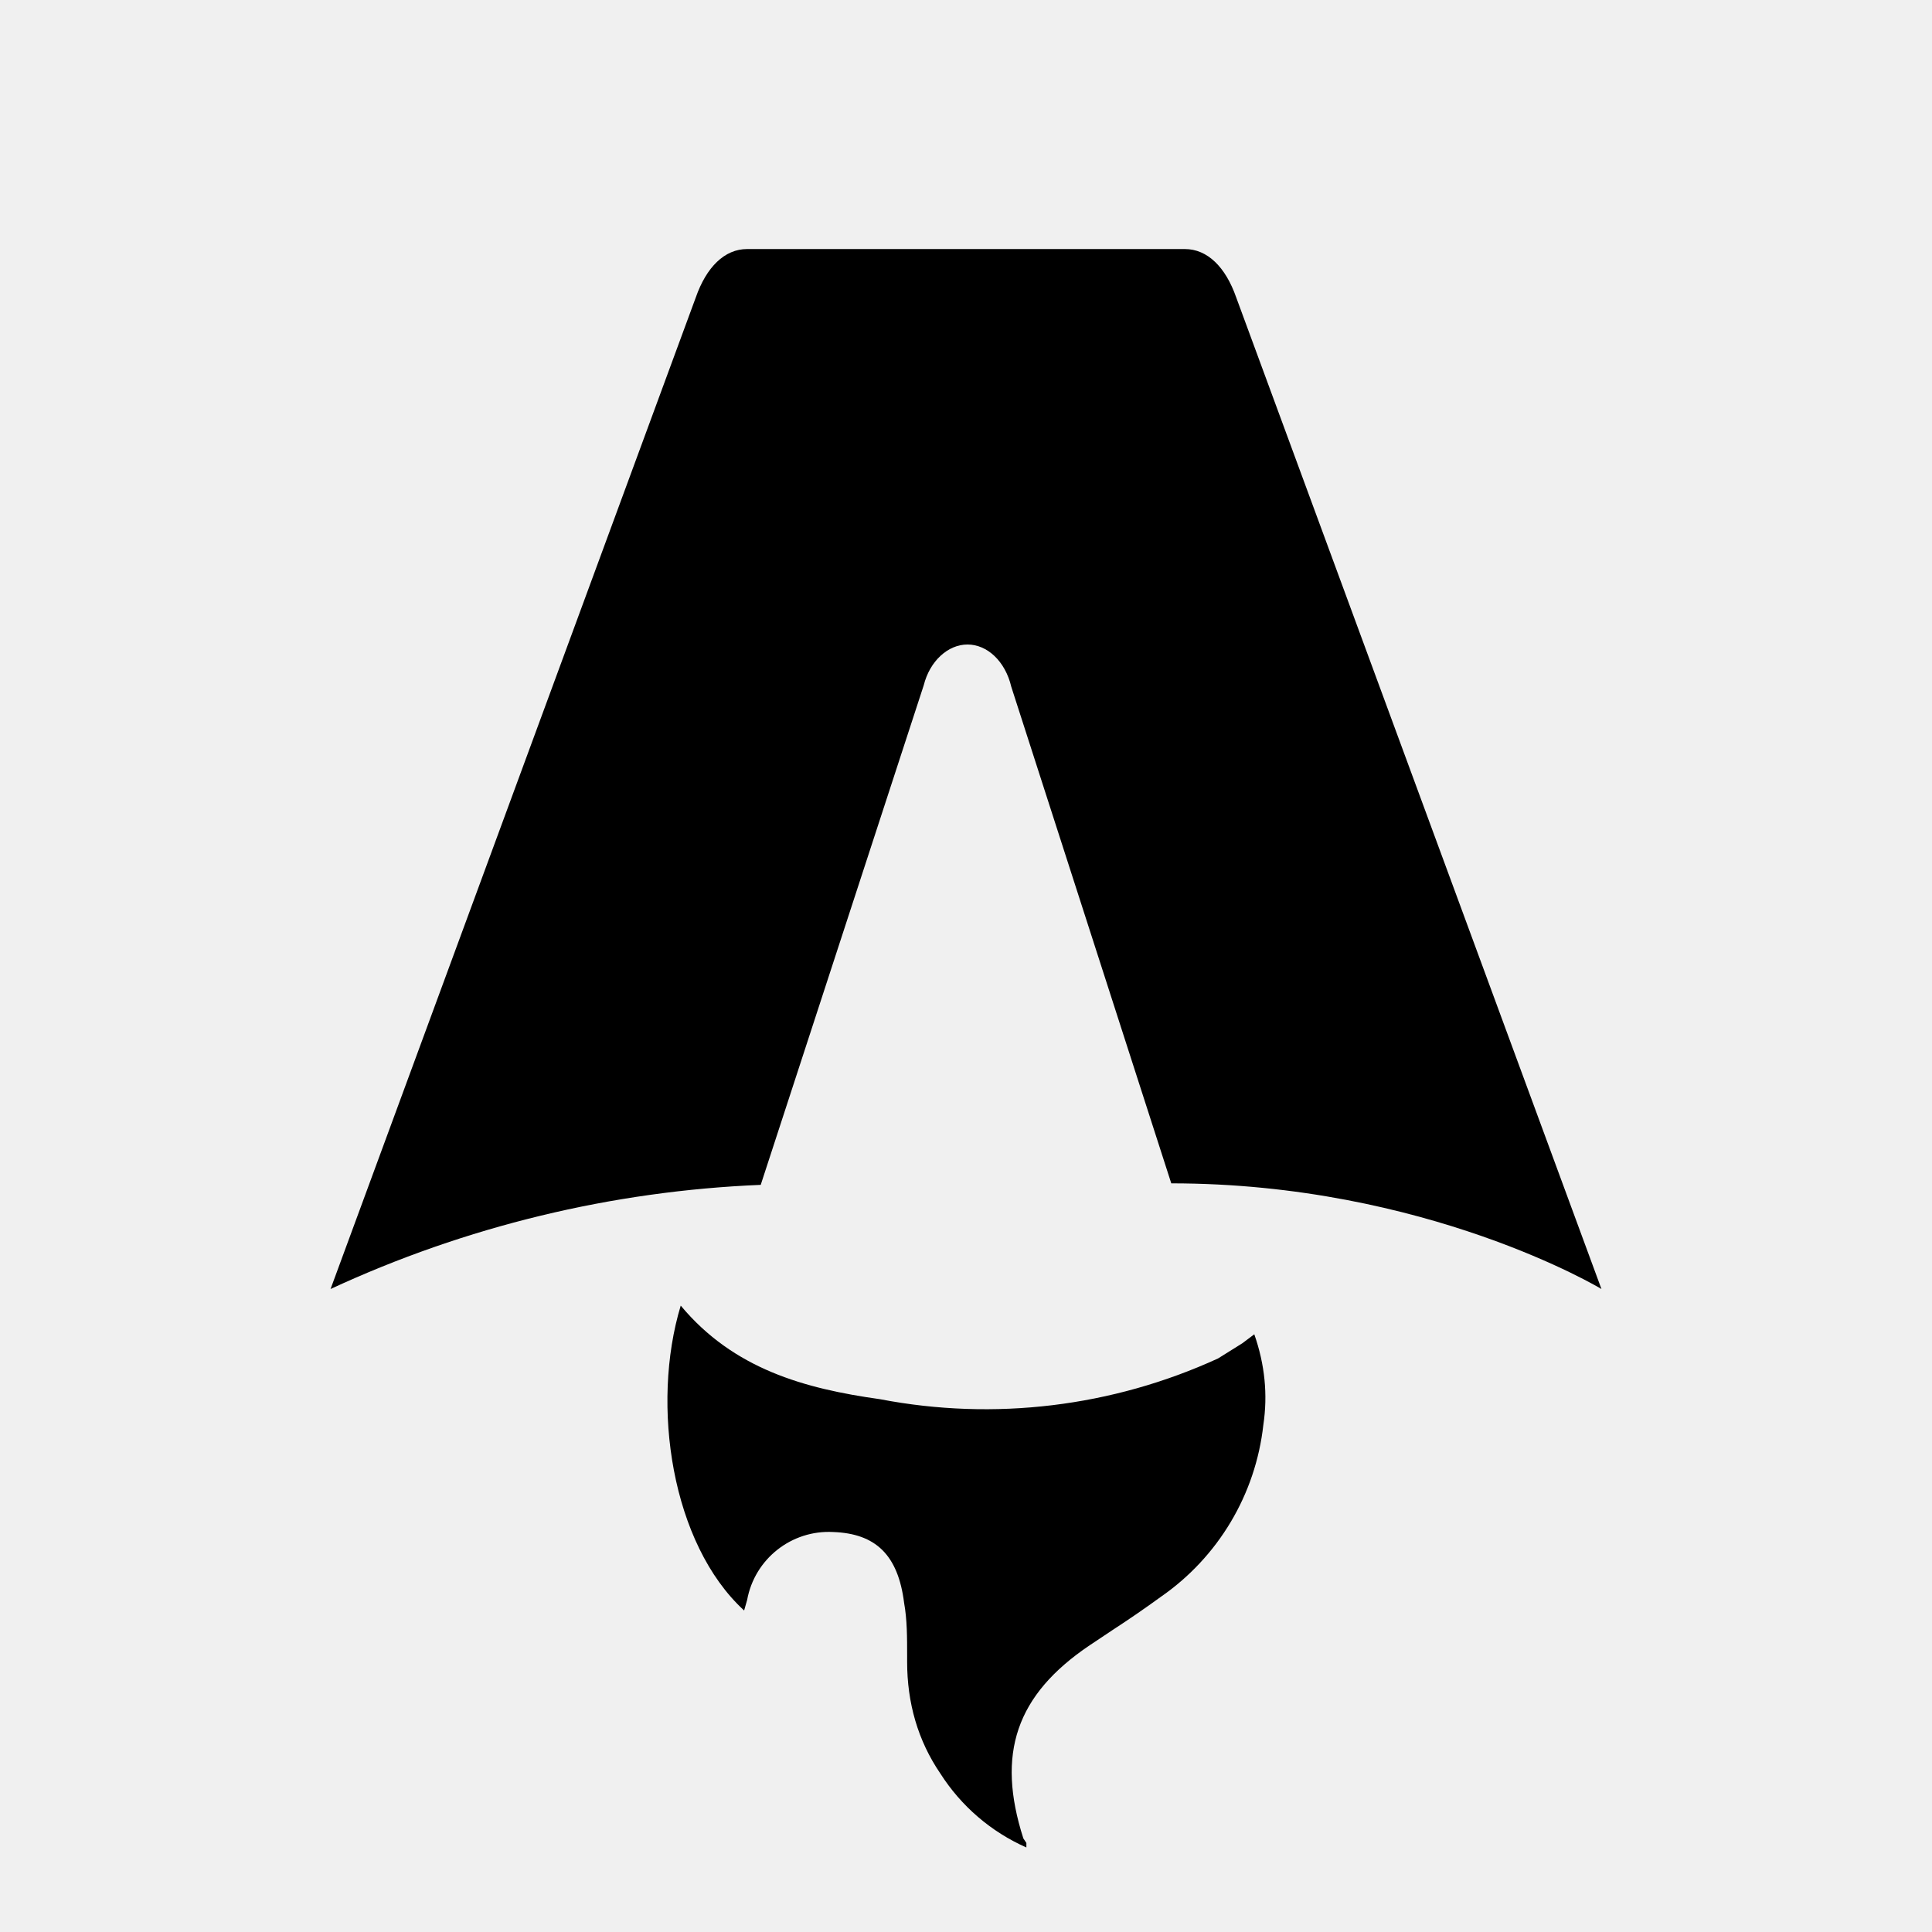
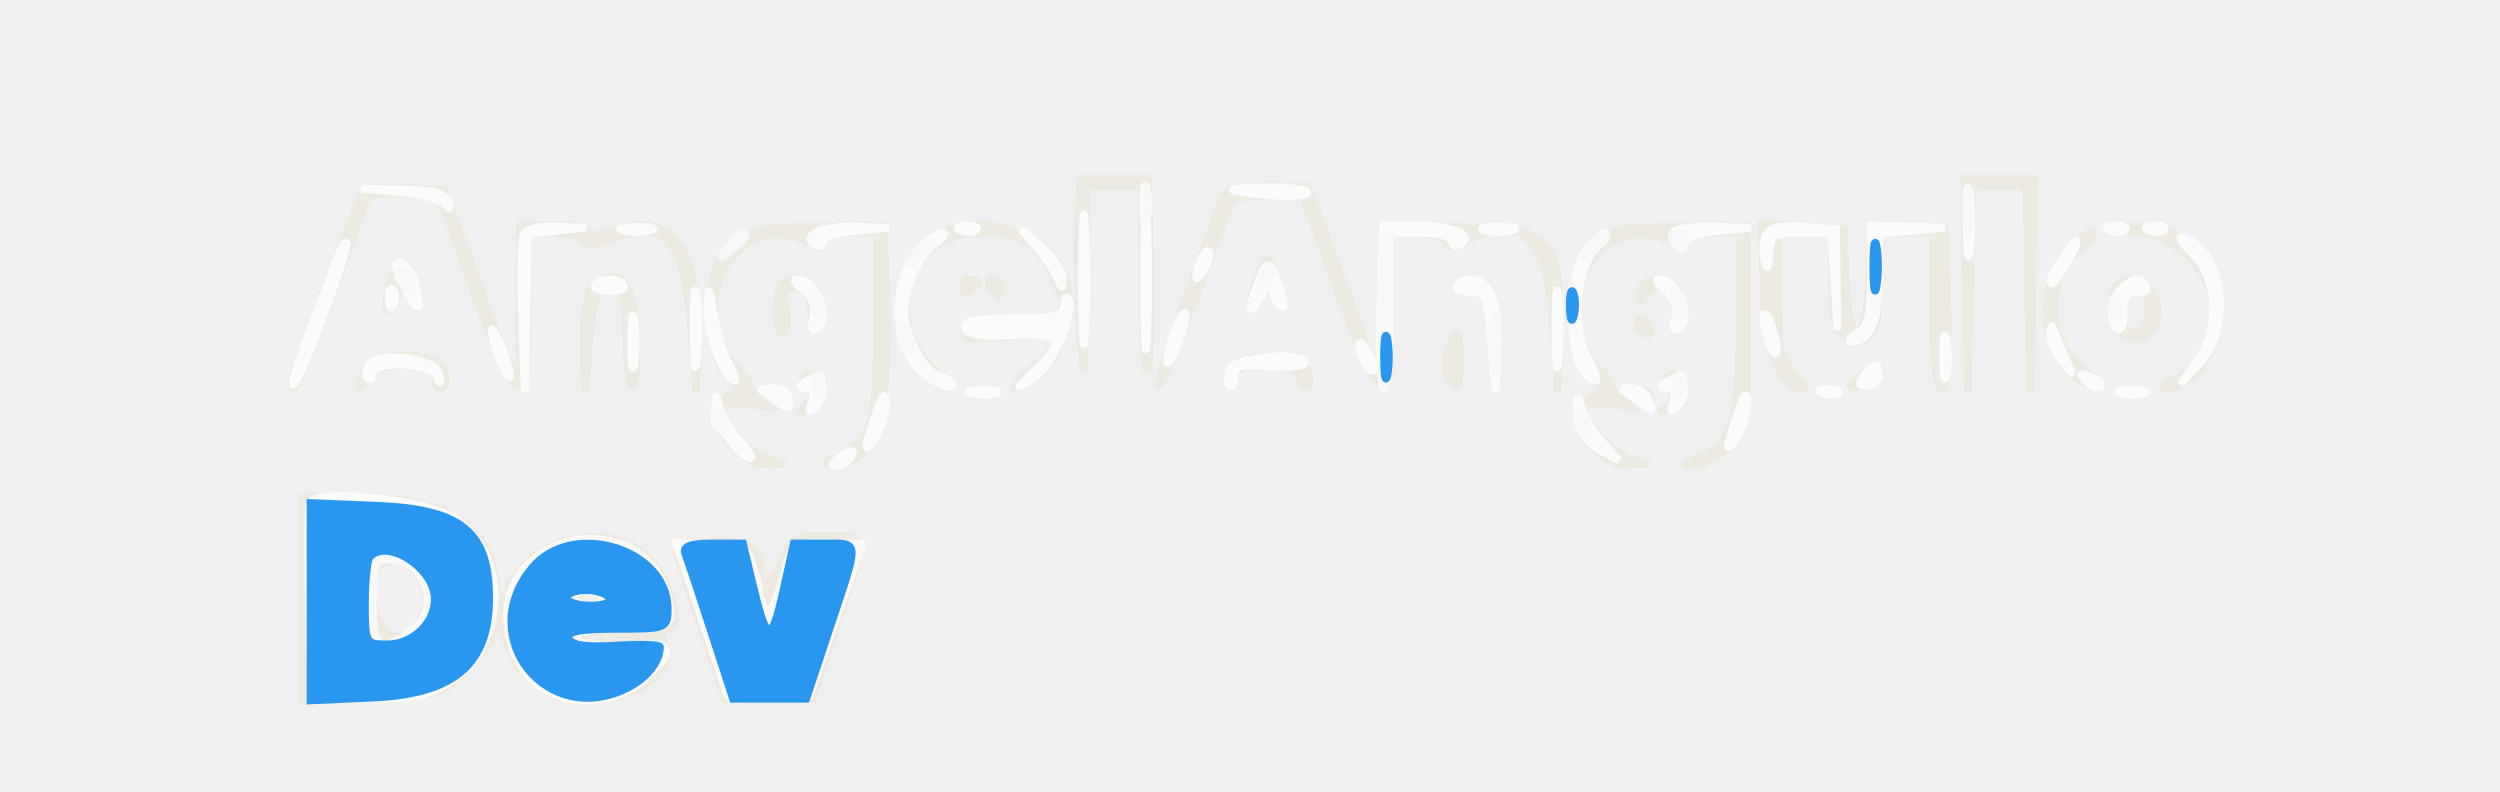
- <svg xmlns="http://www.w3.org/2000/svg" fill="none" viewBox="0 0 128 128">
-   <path d="M50.4 78.5a75.1 75.1 0 0 0-28.5 6.9l24.2-65.7c.7-2 1.9-3.2 3.4-3.2h29c1.5 0 2.7 1.2 3.4 3.2l24.2 65.7s-11.6-7-28.5-7L67 45.5c-.4-1.7-1.6-2.8-2.9-2.8-1.3 0-2.5 1.1-2.9 2.7L50.4 78.5Zm-1.1 28.2Zm-4.2-20.2c-2 6.6-.6 15.8 4.2 20.2a17.5 17.5 0 0 1 .2-.7 5.5 5.5 0 0 1 5.7-4.5c2.8.1 4.3 1.5 4.7 4.7.2 1.1.2 2.3.2 3.5v.4c0 2.7.7 5.2 2.2 7.4a13 13 0 0 0 5.7 4.9v-.3l-.2-.3c-1.8-5.6-.5-9.5 4.4-12.8l1.5-1a73 73 0 0 0 3.2-2.2 16 16 0 0 0 6.8-11.4c.3-2 .1-4-.6-6l-.8.6-1.6 1a37 37 0 0 1-22.4 2.7c-5-.7-9.7-2-13.2-6.2Z" />
-   <style>
-         path { fill: #000; }
-         @media (prefers-color-scheme: dark) {
-             path { fill: #FFF; }
-         }
-     </style>
+ <svg xmlns="http://www.w3.org/2000/svg" viewBox="0 0 322 102">
+   <path fill="#edeae1" stroke="#edeae1" d="M138.843 28.383c-.189 2.961-.082 9.149.238 13.75.535 7.707.594 7.322.75-4.883L140 24h7l.102 13.25c.057 7.288.394 11.9.75 10.25.357-1.65.507-7.837.334-13.75L147.871 23h-8.686l-.342 5.383m114.375 8.367.219 13.75.31-13.25.311-13.25h6.884l.311 13.25.31 13.25.219-13.75L262 23h-9l.218 13.75M45.553 27.528c-.834 1.996-2.609 6.631-3.944 10.301-1.335 3.669-2.907 7.908-3.493 9.421-.587 1.513-.736 2.75-.333 2.75.404 0 2.751-5.625 5.217-12.5L47.483 25l4.508.009 4.509.009 4.491 12.491C66.587 53.076 68 53.578 68 40V30h3.417c1.879 0 3.567.453 3.752 1.007.219.656 1.406.602 3.407-.153 7.21-2.721 9.508-.16 10.448 11.646l.638 8 .154-7.5c.234-11.368-3.578-16.038-10.852-13.293-1.638.619-2.964.711-2.964.206 0-.502-2.025-.913-4.5-.913H67l-.111 7.75c-.061 4.263-.017 8.875.098 10.25.343 4.132-.782 1.913-5.37-10.589L57.246 24.5l-5.088-.301c-5.004-.296-5.114-.241-6.605 3.329M157.51 25.25c-.235.688-2.281 6.352-4.547 12.588-2.266 6.236-3.928 11.53-3.694 11.764.233.234 2.461-5.093 4.95-11.838l4.526-12.264 4.472-.298 4.471-.299 4.46 12.233c5.701 15.635 6.852 16.13 6.852 2.947V30h3.417c1.879 0 3.588.515 3.797 1.143.286.858.915.858 2.518 0 7.118-3.809 10.621-.56 11.346 10.523l.577 8.834.173-8.295c.242-11.682-1.029-12.895-13.644-13.014L178 29.104l-.066 10.198-.066 10.198-4.684-12.737-4.684-12.737-5.281-.013c-3.341-.008-5.439.446-5.709 1.237m-63.332 6.274C89.419 35.617 91.094 50 96.329 50c.561 0 .004-1.081-1.237-2.402-7.078-7.535-.971-20.256 8.084-16.838 1.592.601 2.824.668 2.824.153 0-.502 1.575-.913 3.5-.913h3.5v11.777c0 12.576-.886 15.427-5.357 17.231-1.54.622-1.682.883-.504.929 5.636.218 7.733-6.682 7.033-23.147l-.327-7.71-8.495.07c-7.367.061-8.85.376-11.172 2.374m25.491-.479c-5.08 3.997-5.314 13.989-.408 17.426 3.502 2.452 3.826 1.77.662-1.394C113.462 40.616 117.252 30 126.02 30c5.394 0 7.839 1.418 9.565 5.548C137.762 40.76 137.538 41 130.5 41c-5.081 0-6.5.324-6.5 1.485 0 1.217 1.079 1.372 6 .857 6.901-.721 7.547.179 2.923 4.069-3.332 2.804-2.744 3.553.826 1.052 2.578-1.806 4.579-8.308 3.67-11.928-1.688-6.726-12.089-9.942-17.75-5.49m85.509.479C200.419 35.617 202.094 50 207.329 50c.561 0 .004-1.081-1.237-2.402-7.078-7.535-.971-20.256 8.084-16.838 1.592.601 2.824.668 2.824.153 0-.502 1.575-.913 3.5-.913h3.5v11.777c0 12.576-.886 15.427-5.357 17.231-1.778.718-1.837.876-.348.929.988.034 2.9-1.042 4.25-2.392C224.9 55.191 225 54.56 225 42.085V29.078l-8.572.071c-7.448.062-8.924.374-11.25 2.375m21.967 5.816c.343 8.169 2.12 12.66 5.01 12.66.465 0-.055-.9-1.155-2-1.667-1.667-2-3.333-2-10v-8h7v6.433c0 5.544.275 6.519 1.991 7.064 3.262 1.036 4.009-.279 4.009-7.056V30h7v10c0 6.225.391 10 1.035 10 .665 0 .933-3.669.75-10.25L250.5 29.5l-4.703-.303-4.703-.303-.297 6.723c-.413 9.34-2.601 9.851-3 .701L237.5 29.5l-5.355-.306-5.355-.306.355 8.452m48.244-7.395c10.518 1.458 13.604 15.29 4.254 19.063-1.246.503-1.515.878-.643.897 3.743.079 7.011-4.881 6.978-10.589-.037-6.342-4.714-10.426-11.662-10.182-3.608.126-3.549.17 1.073.811m-9.08 2.305c-4.195 4.626-3.322 14.067 1.541 16.67 3.341 1.788 3.478 1.227.345-1.409-4.829-4.064-4.802-11.996.056-15.735 1.237-.952 1.765-1.742 1.173-1.754-.591-.012-1.993.99-3.115 2.228m-216.04 4.225c-.595 1.939-.705 3.525-.245 3.525.46 0 1.015-1.013 1.233-2.25.396-2.249.396-2.249 1.593.25 1.177 2.46 1.187 2.452.602-.5-.904-4.57-1.988-4.919-3.183-1.025m111.759-1.049c-1.487 3.912-1.197 5.494.472 2.574 1.041-1.821 1.439-2.041 1.465-.809.019.93.467 1.958.995 2.284.552.341.488-.803-.149-2.691-1.49-4.417-1.6-4.47-2.783-1.358M76.2 37.2c-.713.713-1.13 3.654-1.027 7.25l.172 6.05.578-6.5c.501-5.641.841-6.5 2.577-6.5 1.756 0 2.015.708 2.123 5.79.16 7.496 1.377 8.786 1.377 1.458 0-8.33-2.181-11.167-5.8-7.548m24.467-.533c-.96.959-.824 6.333.16 6.333.455 0 .622-1.394.372-3.098-.384-2.614-.162-3.039 1.423-2.722 1.282.256 1.867 1.216 1.844 3.023-.018 1.456.319 2.43.75 2.163.431-.266.784-1.267.784-2.225 0-3.011-3.51-5.298-5.333-3.474m23.333.392c0 .582.45.781 1 .441s1-.816 1-1.059-.45-.441-1-.441-1 .477-1 1.059m3.5-.059c.34.55.816 1 1.059 1s.441-.45.441-1-.477-1-1.059-1-.781.45-.441 1m60.144-.233c-.299.485.446.848 1.656.807 1.99-.067 2.258.547 2.803 6.426l.603 6.5-.103-7c-.094-6.369-.297-7.028-2.259-7.307-1.185-.169-2.4.089-2.7.574m24.023-.1c-.367.366-.66 1.154-.652 1.75.009.596.413.455.899-.313 1.458-2.301 4.392-.486 3.845 2.378-.259 1.352-.085 2.22.385 1.929.471-.291.856-1.312.856-2.27 0-3.011-3.51-5.298-5.333-3.474m61 0c-1.205 1.204-.697 5.063.833 6.333 3.036 2.519 6.148-2.952 3.3-5.8-1.328-1.328-3.109-1.558-4.133-.533m.695 1.833c-.7 1.824.215 4.5 1.539 4.5 1.24 0 2.42-3.672 1.605-4.991-.913-1.477-2.483-1.231-3.144.491M211 42c0 .55.477 1 1.059 1s.781-.45.441-1-.816-1-1.059-1-.441.45-.441 1m-24.608 3.573c-.365 1.454-.155 3.064.481 3.7.836.836 1.127.171 1.127-2.573 0-4.309-.688-4.791-1.608-1.127M46.666 48.25c-.515 2.047-.448 2.092.744.5 1.693-2.261 8.59-2.461 8.59-.25 0 .825.408 1.5.906 1.5.499 0 .671-.9.384-2-.822-3.141-9.823-2.93-10.624.25m111.679-.707c-.326.849-.311 1.824.031 2.167.343.343.624-.127.624-1.043 0-2.353 7.515-2.374 8.417-.024.346.904.855 1.418 1.13 1.143.275-.275.216-1.239-.13-2.143-.862-2.245-9.217-2.328-10.072-.1m81.287.936c-1.797 1.36-1.787 1.408.25 1.255 1.165-.088 2.118-.739 2.118-1.447 0-1.572-.045-1.568-2.368.192m-136.079.436c-.311.503 0 1.143.691 1.423.953.387.894.787-.244 1.662-1.333 1.024-1.333 1.107 0 .748 1.683-.454 2.704-4.748 1.129-4.748-.556 0-1.265.412-1.576.915m111 0c-.311.503 0 1.143.691 1.423.953.387.894.787-.244 1.662-1.333 1.024-1.333 1.107 0 .748 1.683-.454 2.704-4.748 1.129-4.748-.556 0-1.265.412-1.576.915M94.75 50.716c-5.235.793-.813 9.501 4.646 9.148 2.002-.13 1.996-.157-.126-.567-2.221-.429-6.27-4.667-6.27-6.562 0-.582 1.798-.792 4.333-.507 3.224.364 4.334.141 4.334-.87 0-1.338-1.438-1.472-6.917-.642m30.519-.023c.973.254 2.323.237 3-.037.677-.274-.119-.481-1.769-.461-1.65.02-2.204.244-1.231.498m80.981.03c-5.715.71-1.917 9.489 3.955 9.141l2.295-.136-2.23-.431c-2.221-.429-6.27-4.667-6.27-6.562 0-.582 1.798-.792 4.333-.507 3.224.364 4.334.141 4.334-.87 0-.747-.713-1.286-1.584-1.198-.87.088-3.046.342-4.833.563m28.563-.04c.721.289 1.584.253 1.916-.079.332-.332-.258-.568-1.312-.525-1.165.048-1.402.285-.604.604m38.456.01c.973.254 2.323.237 3-.037.677-.274-.119-.481-1.769-.461-1.65.02-2.204.244-1.231.498M39 77.099v13.1l9.078-.35c9.035-.347 9.093-.366 12.5-4.084C63.496 82.579 64 81.311 64 77.15 64 68.186 58.28 64 46.032 64H39v13.099m31.5-6.55c-6.511 3.336-7.76 11.345-2.577 16.528 5.692 5.692 19.646 2.441 17.572-4.094-.36-1.132-.172-1.983.438-1.983 1.527 0 1.317-2.67-.514-6.529-2.436-5.135-9.122-6.892-14.919-3.922m20.688-.738c-2.73.196-4.194.746-3.991 1.5.177.654 1.647 5.127 3.268 9.939L93.412 90h11.198l3.195-9.531C111.81 68.522 111.865 69 106.475 69c-3.857 0-4.659.354-5.438 2.403C99.83 74.578 98 75.65 98 73.181c0-2.785-1.899-3.724-6.812-3.37M49.25 72.662C46.644 73.714 48.27 82 51.081 82c3.506 0 5.09-5.686 2.348-8.429-1.64-1.639-2.113-1.742-4.179-.909M74.5 77c-.34.55.335 1 1.5 1s1.84-.45 1.5-1c-.34-.55-1.015-1-1.5-1-.485 0-1.16.45-1.5 1m1.238 4.692c-.969.253-1.492.897-1.161 1.432.377.611 1.033.623 1.762.032.639-.517 2.061-1.162 3.161-1.432l2-.492h-2c-1.1 0-2.793.207-3.762.46" fill-rule="evenodd" />
+   <path fill="#fbfbfb" stroke="#fbfbfb" d="M139.392 36c0 7.425.157 10.462.35 6.75.192-3.712.192-9.788 0-13.5-.193-3.712-.35-.675-.35 6.75m8.003.5c.001 7.7.158 10.718.348 6.706.191-4.011.189-10.311-.002-14-.192-3.688-.348-.406-.346 7.294M253.32 29c0 3.575.182 5.038.403 3.25.222-1.788.222-4.712 0-6.5-.221-1.788-.403-.325-.403 3.25M51.481 24.714c2.739.228 5.361.948 5.826 1.6.587.824.722.728.441-.314-.292-1.082-1.915-1.528-5.827-1.6l-5.421-.1 4.981.414M159 24.563c3.508.774 9.794.912 9.357.205-.261-.422-2.811-.716-5.666-.652-2.855.064-4.516.265-3.691.447m-91.571 5.762c-.28.729-.359 5.566-.176 10.75l.332 9.425.207-10.19L68 30.121l3.75-.393 3.75-.392-3.781-.168c-2.348-.104-3.975.334-4.29 1.157m12.821-.636c.963.252 2.537.252 3.5 0 .963-.251.175-.457-1.75-.457s-2.713.206-1.75.457m24.893.201c-.946.6-1.021 1.067-.25 1.544.609.376 1.107.233 1.107-.317 0-.551 1.912-1.174 4.25-1.385l4.25-.383-4-.159c-2.2-.088-4.611.227-5.357.7m18.67-.207c.721.289 1.584.253 1.916-.079.332-.332-.258-.568-1.312-.525-1.165.048-1.402.285-.604.604m54.001 9.819c-.173 5.776.024 10.501.436 10.5.412-.001.75-4.502.75-10.002V30h4c2.2 0 4 .477 4 1.059s.498.751 1.107.375c1.841-1.138-1.186-2.402-5.793-2.419L178.129 29l-.315 10.502m13.436-9.813c.963.252 2.537.252 3.5 0 .963-.251.175-.457-1.75-.457s-2.713.206-1.75.457m24.293.242c-.317.512-.118 1.213.441 1.559.559.345 1.016.177 1.016-.373 0-.551 1.912-1.174 4.25-1.385l4.25-.383-4.691-.174c-2.58-.096-4.95.244-5.266.756m11.863.453c-.316.824-.364 2.313-.107 3.308.307 1.183.509.857.585-.942.106-2.517.451-2.75 4.068-2.75h3.953l.382 6.25.382 6.25-.085-6.5-.084-6.5-4.259-.308c-3.072-.222-4.42.11-4.835 1.192M241 35.45c0 5.088-.37 6.666-1.75 7.47-.963.561-1.278 1.033-.7 1.05 2.299.066 3.45-2.641 3.45-8.113v-5.742l4.25-.383 4.25-.383-4.75-.174L241 29v6.45m30.813-5.767c.721.289 1.584.253 1.916-.079.332-.332-.258-.568-1.312-.525-1.165.048-1.402.285-.604.604m5 0c.721.289 1.584.253 1.916-.079.332-.332-.258-.568-1.312-.525-1.165.048-1.402.285-.604.604M93.872 31.75c-1.243 1.586-1.208 1.621.378.378C95.916 30.821 96.445 30 95.622 30c-.207 0-.995.788-1.75 1.75m24.753.112c-4.258 4.705-3.746 13.702.956 16.783 1.365.894 2.726 1.381 3.026 1.082.299-.3-.318-.818-1.372-1.152-1.796-.57-3.353-2.862-4.584-6.75-.85-2.684 1.236-8.632 3.61-10.296 1.201-.841 1.704-1.529 1.116-1.529-.587 0-1.825.838-2.752 1.862m14.998.138c1.167 1.375 2.369 3.175 2.671 4 .469 1.284.559 1.274.627-.076.043-.866-1.159-2.666-2.671-4L131.5 29.5l2.123 2.5m70.914-.041C201.233 35.61 202.03 49 205.551 49c.275 0-.236-1.425-1.137-3.166-2.011-3.888-1.431-11.053 1.123-13.875.975-1.077 1.548-1.959 1.273-1.959-.275 0-1.298.882-2.273 1.959m77.793.643c3.421 3.422 3.68 9.74.572 14.013l-2.097 2.885 2.597-2.806c4.246-4.585 2.978-14.183-2.132-16.144-.887-.34-.41.583 1.06 2.052M43.228 33.699c-.551 1.541-2.2 5.95-3.664 9.8-1.464 3.849-2.221 6.549-1.682 6 1.179-1.203 7.264-17.686 6.727-18.223-.208-.208-.829.882-1.381 2.423m222.16-.168c-.913 1.392-1.477 2.713-1.255 2.936.223.222 1.163-.917 2.089-2.532 2.064-3.595 1.451-3.892-.834-.404m-110.764.008c-.965 2.514-.681 3.163.498 1.136.584-1.004.851-2.036.593-2.293-.257-.258-.749.263-1.091 1.157M51 34.386c0 .212.672 1.674 1.494 3.25 1.559 2.99 1.903 2.447.876-1.386-.49-1.826-2.37-3.305-2.37-1.864m110.975 2.179c-1.393 3.665-1.142 4.352.525 1.435 1.041-1.821 1.439-2.041 1.465-.809.019.93.467 1.958.995 2.284.569.352.529-.643-.098-2.441-1.288-3.695-1.638-3.752-2.887-.469M89.343 42.5c.003 4.4.179 6.076.39 3.724.212-2.352.209-5.952-.006-8s-.388-.124-.384 4.276m111 0c.003 4.4.179 6.076.39 3.724.212-2.352.209-5.952-.006-8s-.388-.124-.384 4.276M76.655 36.75c-.255.413.575.75 1.845.75s2.1-.337 1.845-.75c-.254-.413-1.085-.75-1.845-.75s-1.591.337-1.845.75m26.81.6c1.217.891 1.655 2.084 1.284 3.502-.309 1.183-.154 1.899.344 1.59 2.128-1.315.15-6.442-2.484-6.442-.545 0-.16.608.856 1.35m84.144-.526c-.28.453.481.791 1.691.75 1.992-.067 2.255.54 2.777 6.426l.578 6.5.172-6.05c.17-5.958-.852-8.45-3.468-8.45-.683 0-1.47.371-1.75.824m26.856.526c1.217.891 1.655 2.084 1.284 3.502-.309 1.183-.154 1.899.344 1.59 2.128-1.315.15-6.442-2.484-6.442-.545 0-.16.608.856 1.35m58.735-.15c-1.355 1.355-1.603 4.433-.416 5.166.431.267.768-.719.75-2.191-.025-1.938.445-2.637 1.705-2.538.957.075 1.493-.262 1.191-.75-.75-1.214-1.805-1.112-3.23.313M50.079 38.583c.048 1.165.285 1.402.604.605.289-.722.253-1.585-.079-1.917-.332-.332-.568.258-.525 1.312M91.125 39.8c-.114 3.001 2.201 9.2 3.436 9.2.28 0-.044-1.013-.721-2.25-.677-1.237-1.536-4.05-1.91-6.25-.658-3.87-.684-3.893-.805-.7m45.954-.55c-.067 1.481-1.089 1.75-6.662 1.75-4.827 0-6.47.333-6.158 1.25.293.86 2.189 1.142 6.083.902 6.487-.398 7.092.558 2.908 4.6-2.615 2.527-2.628 2.58-.25 1.094 2.486-1.555 5.465-8.19 4.607-10.261-.247-.597-.485-.297-.528.665M81.3 44c0 3.025.187 4.263.416 2.75.229-1.513.229-3.987 0-5.5S81.3 40.975 81.3 44m69.811-.889c-.616 1.767-.945 3.388-.731 3.602.214.214.893-1.057 1.509-2.824.616-1.767.945-3.388.731-3.602-.214-.214-.893 1.057-1.509 2.824M227.141 41c0 .825.386 2.4.859 3.5.542 1.261.859 1.445.859.5 0-.825-.386-2.4-.859-3.5-.542-1.261-.859-1.445-.859-.5M63.573 44c.368 1.375 1.086 3.175 1.596 4 .644 1.042.723.737.258-1-.368-1.375-1.086-3.175-1.596-4-.644-1.042-.723-.737-.258 1m186.699 2c0 2.475.195 3.487.434 2.25.238-1.237.238-3.263 0-4.5-.239-1.237-.434-.225-.434 2.25m13.807-2.941c-.043.857.621 2.432 1.476 3.5 1.53 1.91 1.541 1.909.635-.059a61.867 61.867 0 0 1-1.476-3.5c-.48-1.296-.567-1.288-.635.059M175.031 44.5c0 .55.436 1.675.969 2.5.533.825.969 1.05.969.5s-.436-1.675-.969-2.5c-.533-.825-.969-1.05-.969-.5M47.492 47.014c-.381.615-.422 1.389-.092 1.719.33.33.6.075.6-.566 0-1.821 7.752-1.492 8.325.353.331 1.066.425.991.315-.25-.184-2.076-7.98-3.147-9.148-1.256m110.853.529c-.326.849-.311 1.824.031 2.167.343.343.624-.172.624-1.144 0-1.481.729-1.709 4.5-1.409 2.475.196 4.5.017 4.5-.4 0-1.549-9.041-.813-9.655.786m81.793.79c-.837 1.01-.746 1.334.378 1.334.816 0 1.484-.6 1.484-1.334 0-.733-.17-1.333-.378-1.333-.207 0-.875.6-1.484 1.333M104 49.011c-1.156.739-1.189.962-.143.974.878.01 1.122.633.691 1.765-.502 1.318-.382 1.468.487.606 1.725-1.711.848-4.548-1.035-3.345m111 0c-1.156.739-1.189.962-.143.974.878.01 1.122.633.691 1.765-.502 1.318-.382 1.468.487.606 1.725-1.711.848-4.548-1.035-3.345m53.733.113c.679.684 1.486.991 1.793.683.308-.308-.247-.867-1.233-1.243-1.425-.542-1.54-.428-.56.56m-170.65 1.159c.23.156 1.13.823 2 1.484 1.273.966 1.584.91 1.584-.283 0-.817-.899-1.484-2-1.484-1.1 0-1.813.127-1.584.283m27.186.41c.973.254 2.323.237 3-.037.677-.274-.119-.481-1.769-.461-1.65.02-2.204.244-1.231.498m83.814-.41c.23.156 1.215.894 2.19 1.641 1.543 1.183 1.691 1.146 1.143-.283-.347-.902-1.332-1.641-2.19-1.641-.857 0-1.372.127-1.143.283m25.73.4c.721.289 1.584.253 1.916-.079.332-.332-.258-.568-1.312-.525-1.165.048-1.402.285-.604.604m38.456.01c.973.254 2.323.237 3-.037.677-.274-.119-.481-1.769-.461-1.65.02-2.204.244-1.231.498M92.116 52.561C92.009 54.464 95.248 59 96.713 59c.35 0-.298-1.013-1.439-2.25s-2.292-3.15-2.558-4.25c-.472-1.949-.487-1.948-.6.061m20.204 2.189c-1.036 3.321-1.007 3.528.255 1.809 1.194-1.626 2.021-5.559 1.17-5.559-.141 0-.782 1.688-1.425 3.75m90.796-2.582c-.187 2.684.965 4.807 3.252 5.995l2.132 1.108-2.15-2.385c-1.183-1.312-2.368-3.286-2.634-4.386-.356-1.471-.515-1.559-.6-.332m20.204 2.582c-1.036 3.321-1.007 3.528.255 1.809 1.194-1.626 2.021-5.559 1.17-5.559-.141 0-.782 1.688-1.425 3.75M108 59c-.901.582-1.025.975-.309.985.655.008 1.469-.435 1.809-.985.767-1.242.421-1.242-1.5 0m-68.126 5.86c-.206.606-.235 6.511-.065 13.121L40.118 90h7.293c5.935 0 7.926-.425 10.691-2.283 7.154-4.806 7.543-15.985.724-20.841-3.553-2.53-18.248-4.093-18.952-2.016M71.5 70.347c-5.625 2.524-7.638 7.994-5.141 13.969 2.646 6.333 10.887 7.873 16.564 3.095 4.413-3.713 3.879-4.593-2.609-4.293-3.717.173-5.824-.149-6.084-.927-.277-.833 1.412-1.191 5.628-1.191 6.842 0 7.182-.271 5.968-4.745-1.502-5.537-8.616-8.471-14.326-5.908m18.893 9.35L93.68 89.5h10.57l3.34-9.5c1.838-5.225 3.357-9.612 3.376-9.75.019-.138-1.993-.25-4.47-.25-4.493 0-4.507.011-5.707 4.5-1.5 5.609-2.26 5.665-3.397.25-.883-4.207-.939-4.253-5.589-4.553l-4.696-.302 3.286 9.802M48 77.5c0 5.961.871 6.679 4.777 3.943C56.918 78.543 55.202 72 50.3 72c-2.121 0-2.3.428-2.3 5.5m26-.5c0 .55.927 1 2.059 1 1.132 0 1.781-.45 1.441-1-.34-.55-1.266-1-2.059-1-.793 0-1.441.45-1.441 1" fill-rule="evenodd" />
+   <path fill="#f7f8f7" stroke="#f7f8f7" d="M147.252 26.5c.011 2.2.216 2.982.455 1.738.239-1.244.23-3.044-.02-4s-.446.062-.435 2.262m106.02.5c0 2.475.195 3.488.434 2.25.238-1.238.238-3.262 0-4.5-.239-1.238-.434-.225-.434 2.25m-159.4 4.75c-1.243 1.586-1.208 1.621.378.378C95.916 30.821 96.445 30 95.622 30c-.207 0-.995.788-1.75 1.75m83.944 8.252c-.174 5.501.022 10.001.434 10 .412-.001.75-4.502.75-10.002 0-12.927-.775-12.925-1.184.002m27.056-8.252c-1.243 1.586-1.208 1.621.378.378.963-.755 1.75-1.543 1.75-1.75 0-.823-.821-.294-2.128 1.372M215.5 31c.34.55.816 1 1.059 1s.441-.45.441-1-.477-1-1.059-1-.781.45-.441 1m25.82 5c0 3.575.182 5.038.403 3.25.222-1.788.222-4.712 0-6.5-.221-1.788-.403-.325-.403 3.25m-123.448-3.25c-1.243 1.586-1.208 1.621.378.378 1.666-1.307 2.195-2.128 1.372-2.128-.207 0-.995.788-1.75 1.75m44.692 2.957c-.542 1.425-.428 1.54.56.56.684-.679.991-1.486.683-1.793-.308-.308-.867.247-1.243 1.233M51.5 36c.34.55.816 1 1.059 1s.441-.45.441-1-.477-1-1.059-1-.781.45-.441 1m150.752 3.5c.011 2.2.216 2.982.455 1.738.239-1.244.23-3.044-.02-4s-.446.062-.435 2.262m-97.521-.42c.354 1.352.807 1.806 1.057 1.057.24-.722-.038-1.787-.62-2.369-.742-.742-.872-.351-.437 1.312m111 0c.354 1.352.807 1.806 1.057 1.057.24-.722-.038-1.787-.62-2.369-.742-.742-.872-.351-.437 1.312m56.348.503c.048 1.165.285 1.402.604.605.289-.722.253-1.585-.079-1.917-.332-.332-.568.258-.525 1.312M192.31 44.5c.005 3.3.192 4.529.415 2.732.222-1.797.218-4.497-.01-6-.229-1.503-.411-.032-.405 3.268M116 43.441c0 .793.408 1.693.907 2.001.498.309.671-.34.383-1.441-.611-2.335-1.29-2.63-1.29-.56m-10.921 6.142c.048 1.165.285 1.402.604.605.289-.722.253-1.585-.079-1.917-.332-.332-.568.258-.525 1.312m111 0c.048 1.165.285 1.402.604.605.289-.722.253-1.585-.079-1.917-.332-.332-.568.258-.525 1.312M92 53.941c0 .518.445 1.216.989 1.552.566.35.734-.051.393-.941C92.717 52.82 92 52.503 92 53.941m111 0c0 .518.445 1.216.989 1.552.566.35.734-.051.393-.941-.665-1.732-1.382-2.049-1.382-.611M40 77.5V90h6.532c10.964 0 16.621-4.006 16.826-11.917C63.6 68.808 59.011 65 47.596 65H40v12.5m32.255-7.381c-4.167 1.202-6.363 4.612-6.437 9.997-.142 10.246 14.403 13.813 19.267 4.725 1.064-1.988.893-2.044-5.152-1.698-4.377.25-6.38-.018-6.676-.893-.311-.916 1.334-1.25 6.16-1.25C85.99 81 86 80.996 86 78.146 86 75.052 82.05 70 79.63 70c-.807 0-2.066-.184-2.798-.409-.733-.225-2.792.013-4.577.528M88 70.748c0 .411 1.394 4.933 3.099 10.048l3.098 9.302 5.067-.299 5.066-.299 3.264-9.75 3.264-9.75h-4.382c-4.212 0-4.422.146-5.423 3.75-.573 2.063-1.044 4.313-1.047 5-.003.688-.456 1.25-1.006 1.25s-1.003-.562-1.006-1.25c-.025-5.741-2.103-8.75-6.041-8.75-2.174 0-3.953.336-3.953.748M48 77.5c0 5.852.934 6.676 5.066 4.465C57.182 79.762 55.028 72 50.3 72c-2.121 0-2.3.428-2.3 5.5m25.5-.5c-.351.567.49 1 1.941 1C76.848 78 78 77.55 78 77s-.873-1-1.941-1-2.219.45-2.559 1" fill-rule="evenodd" />
+   <path fill="#2996ef" stroke="#2996ef" d="M241.286 34.5c.008 2.75.202 3.756.432 2.236.229-1.52.223-3.77-.014-5-.237-1.23-.425.014-.418 2.764m-39.091 5c.02 1.65.244 2.204.498 1.231.254-.973.237-2.323-.037-3-.274-.677-.481.119-.461 1.769M178.272 46c0 2.475.195 3.487.434 2.25.238-1.237.238-3.263 0-4.5-.239-1.237-.434-.225-.434 2.25M40 77.503v12.709l8.087-.367C58.551 89.369 63 85.547 63 77.03c0-8.516-3.543-11.436-14.418-11.883L40 64.795v12.708m28.589-4.426c-7.555 8.978 1.919 20.848 12.339 15.46C83.36 87.279 85 85.179 85 83.321c0-.284-2.546-.36-5.658-.169-3.894.24-5.79-.042-6.083-.902-.312-.917 1.331-1.25 6.158-1.25C85.825 81 86 80.931 86 78.423c0-7.719-12.249-11.481-17.411-5.346m19.668-1.827c.26.688 1.751 5.188 3.314 10L94.412 90h9.423l3.083-9.252C110.723 69.325 110.773 70 106.125 70h-3.875l-1.318 5.94c-1.562 7.041-2.151 6.982-3.921-.393L95.681 70h-3.948c-2.742 0-3.803.381-3.476 1.25m-40.59.417c-.367.366-.667 3.066-.667 6 0 5.194.074 5.333 2.845 5.333C53.144 83 56 80.295 56 77.171c0-3.936-5.963-7.875-8.333-5.504M73 77c0 .55 1.377 1 3.059 1 1.785 0 2.802-.417 2.441-1-.34-.55-1.716-1-3.059-1-1.343 0-2.441.45-2.441 1" fill-rule="evenodd" />
</svg>
